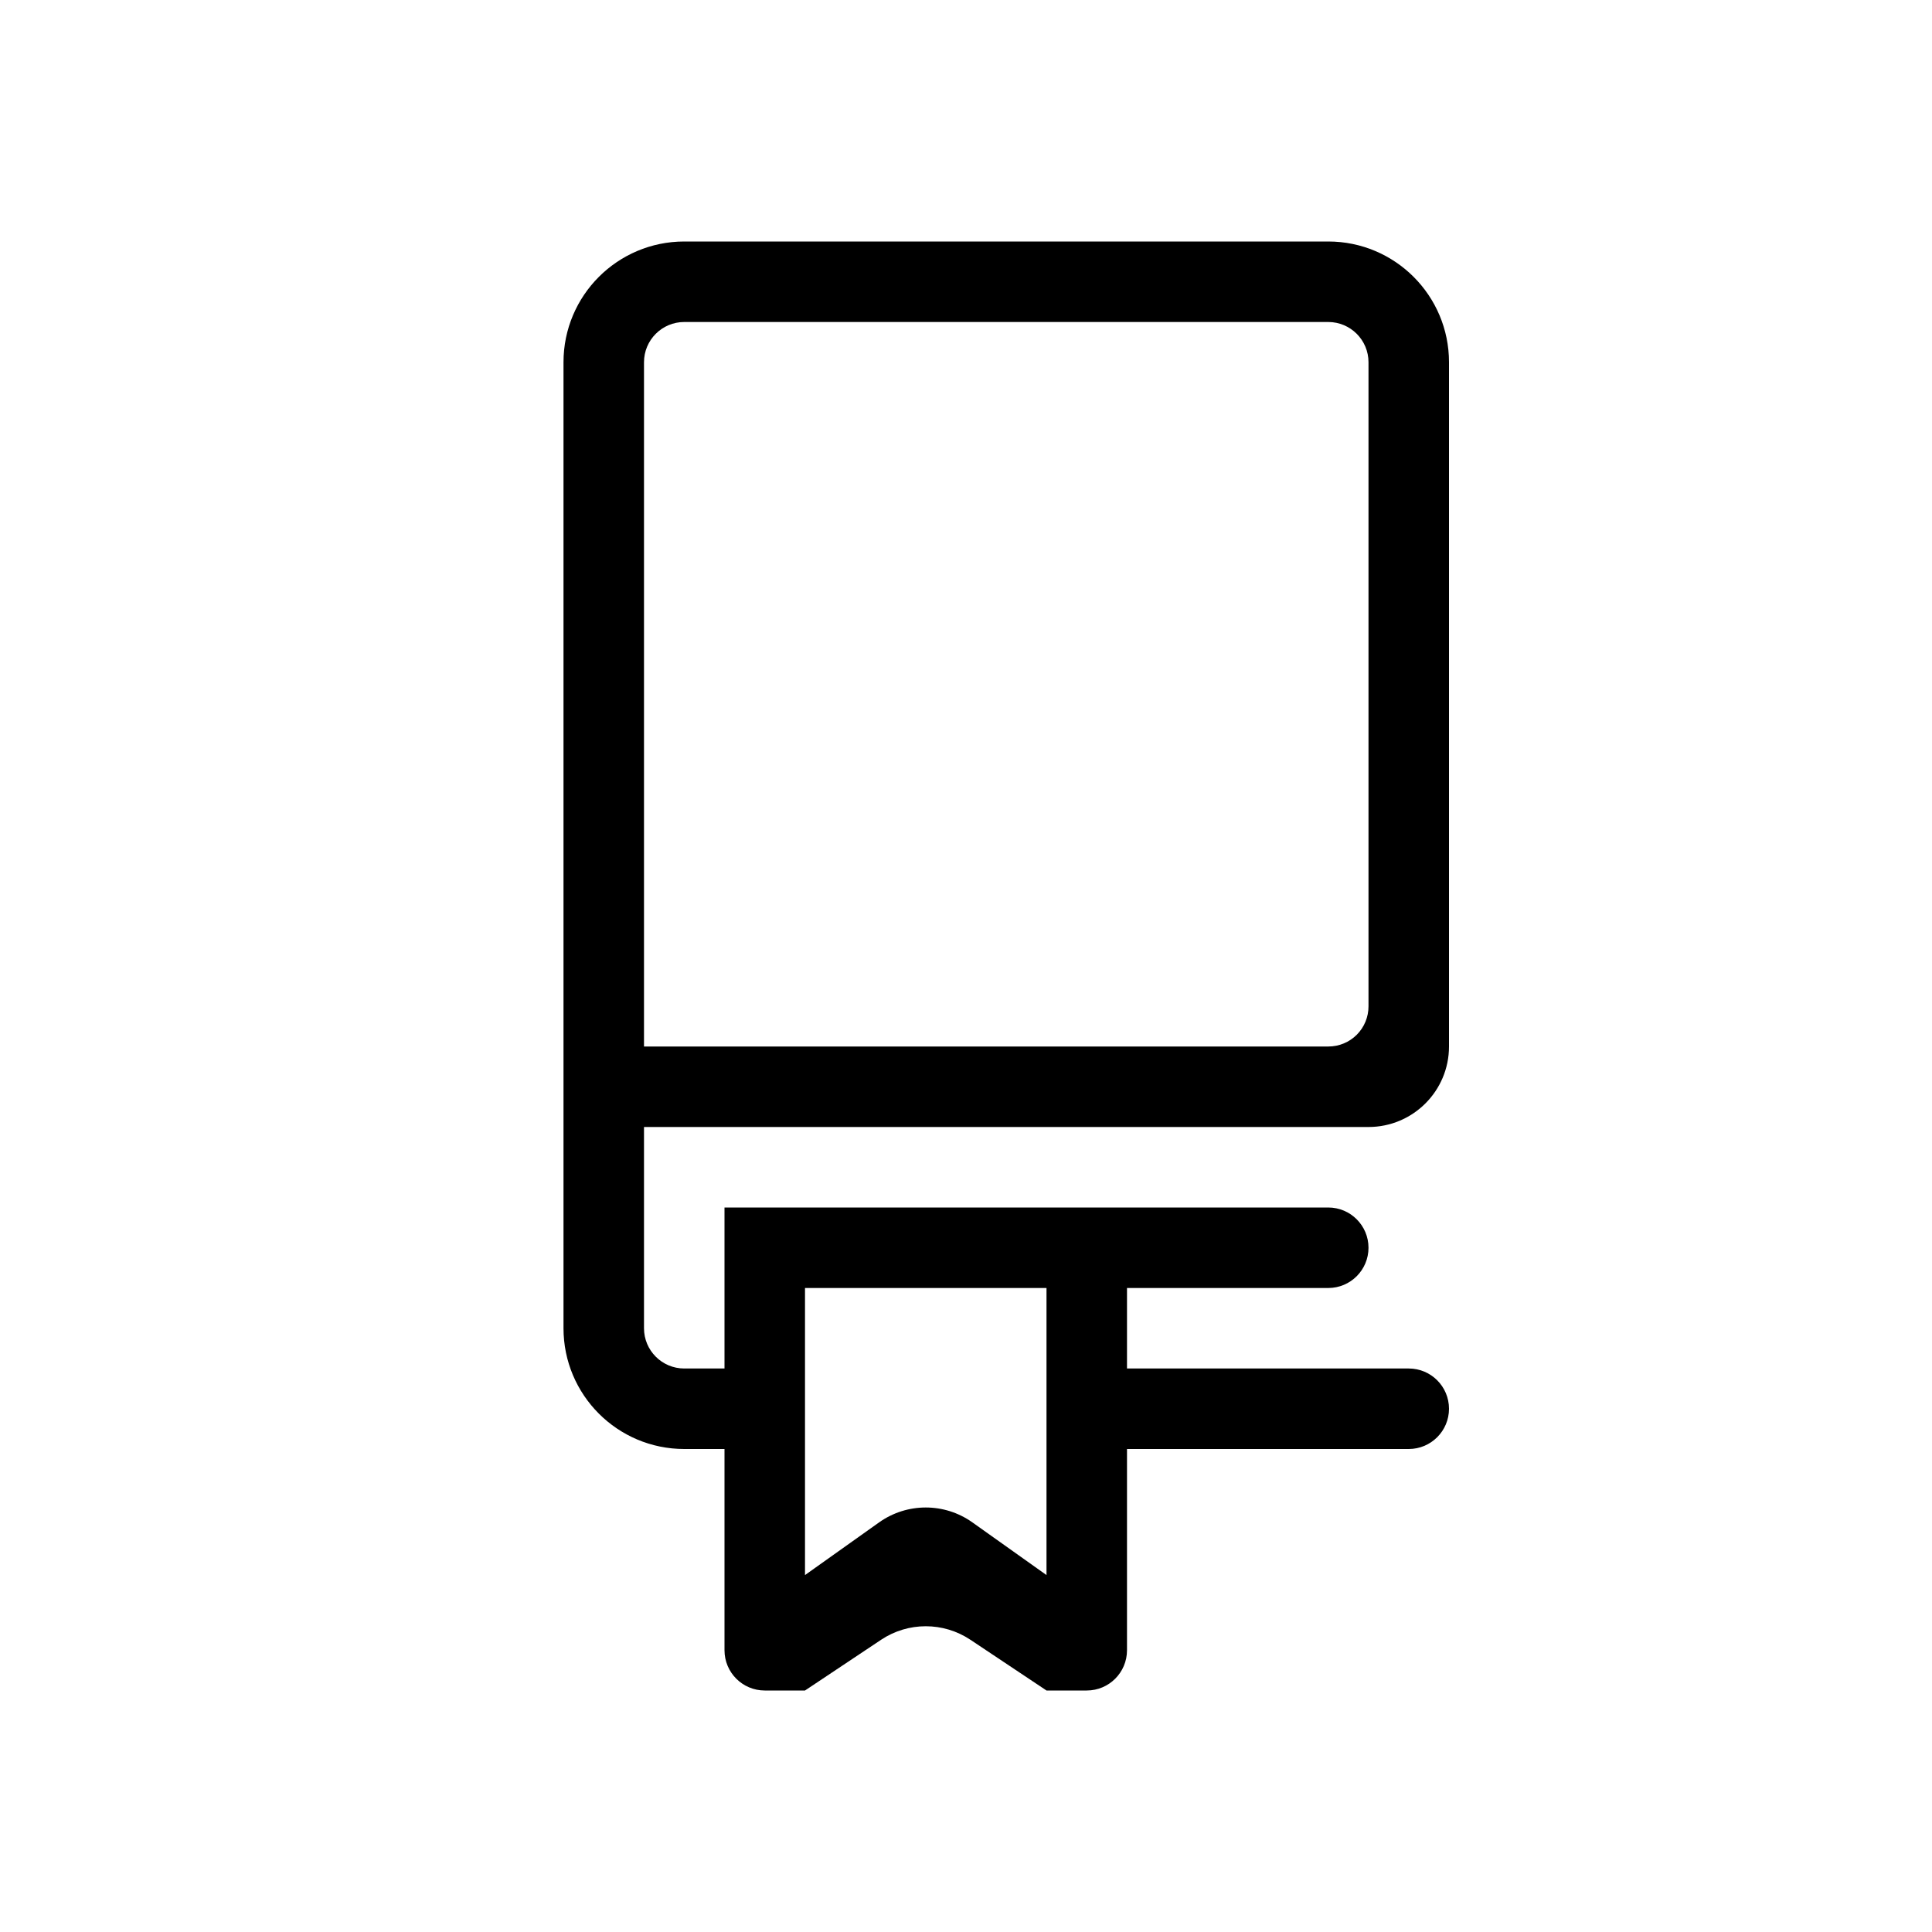
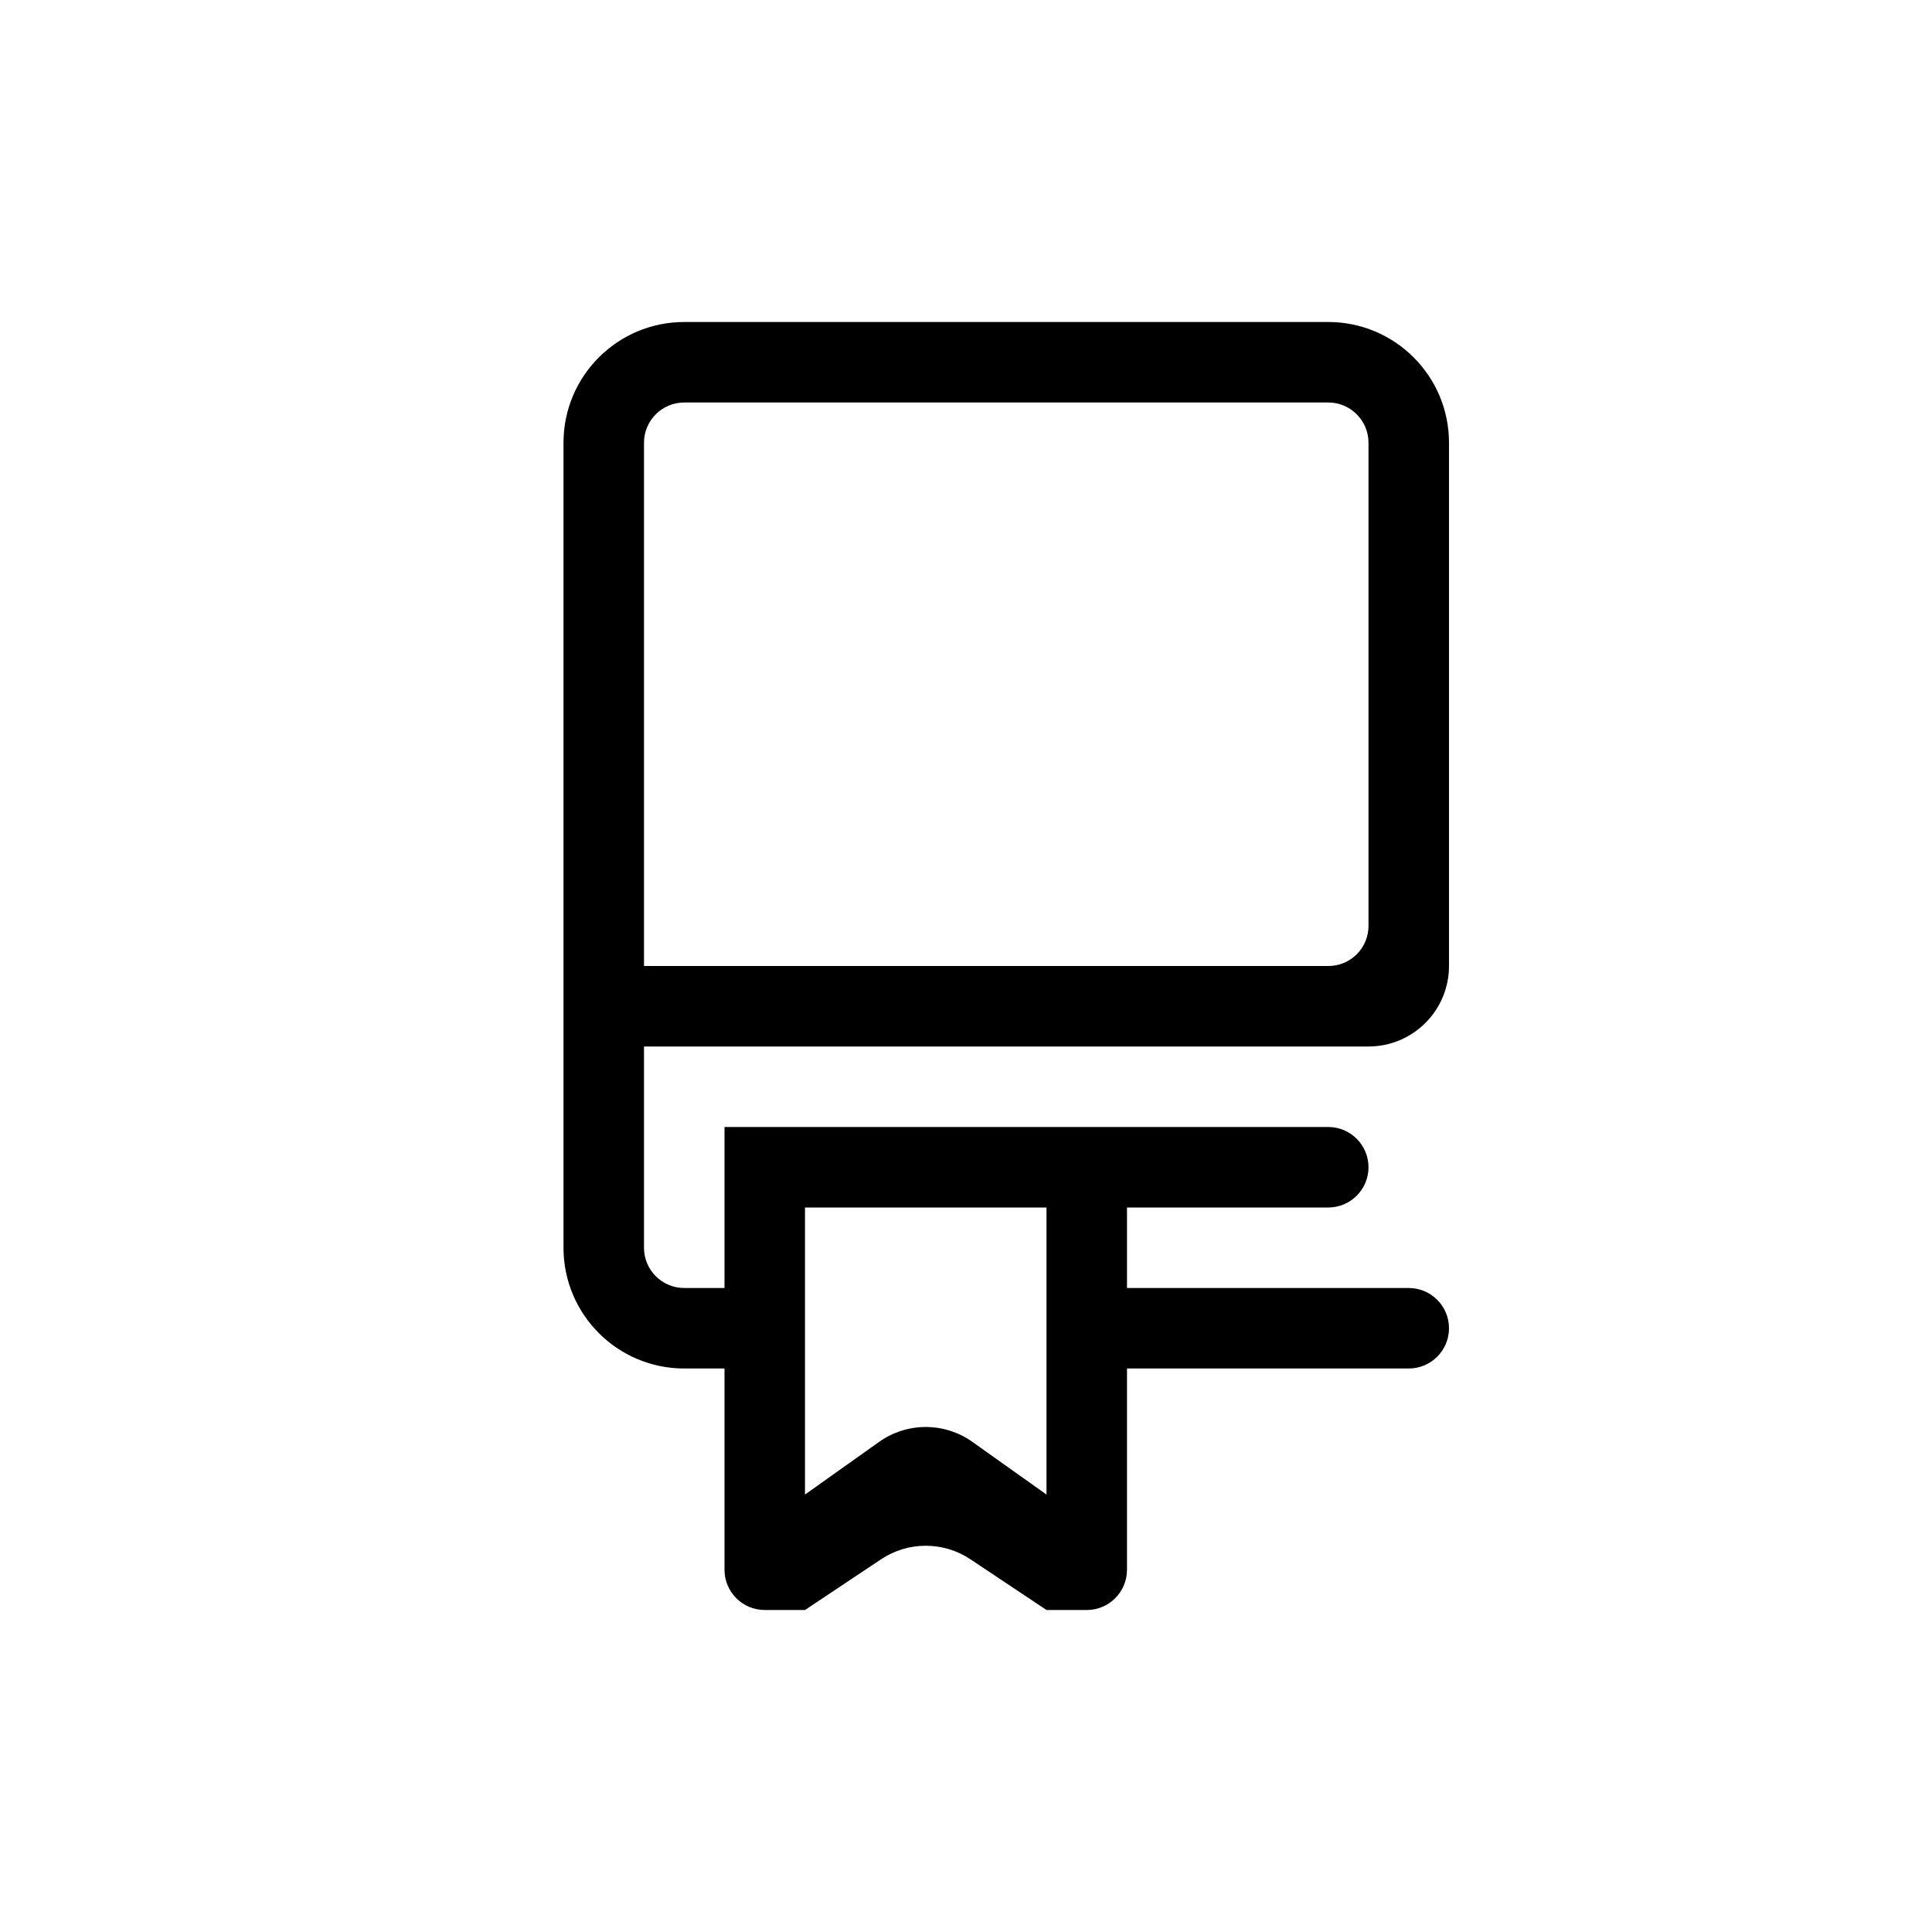
<svg xmlns="http://www.w3.org/2000/svg" width="24" height="24" fill="none" viewBox="0 0 24 24">
-   <path fill="#000" fill-rule="evenodd" d="M8.5 4a.5.5 0 0 0-.5.5V13h8.502a.498.498 0 0 0 .498-.5v-8a.5.5 0 0 0-.5-.5h-8ZM8 14h9a1 1 0 0 0 1-1V4.5A1.5 1.5 0 0 0 16.5 3h-8A1.5 1.5 0 0 0 7 4.5v12A1.5 1.5 0 0 0 8.5 18H9v2.5a.5.5 0 0 0 .5.5h.5l.945-.63a1 1 0 0 1 1.11 0L13 21h.5a.5.5 0 0 0 .5-.5V18h3.5a.5.5 0 0 0 0-1H14v-1h2.5a.5.5 0 0 0 0-1H9v2h-.5a.5.5 0 0 1-.5-.5V14Zm5 2h-3v3.566l.92-.654a1 1 0 0 1 1.16 0l.92.654V16Z" clip-rule="evenodd" />
+   <path fill="#000" fill-rule="evenodd" d="M8.5 5a.5.5 0 0 0-.5.5V12h8.502a.498.498 0 0 0 .498-.5v-6a.5.5 0 0 0-.5-.5h-8ZM8 13h9a1 1 0 0 0 1-1V5.5A1.5 1.5 0 0 0 16.5 4h-8A1.5 1.5 0 0 0 7 5.5v10A1.5 1.5 0 0 0 8.5 17H9v2.5a.5.5 0 0 0 .5.5h.5l.945-.63a1 1 0 0 1 1.11 0L13 20h.5a.5.5 0 0 0 .5-.5V17h3.5a.5.5 0 0 0 0-1H14v-1h2.5a.5.5 0 0 0 0-1H9v2h-.5a.5.5 0 0 1-.5-.5V13Zm5 2h-3v3.566l.92-.654a1 1 0 0 1 1.16 0l.92.654V15Z" clip-rule="evenodd" />
</svg>
